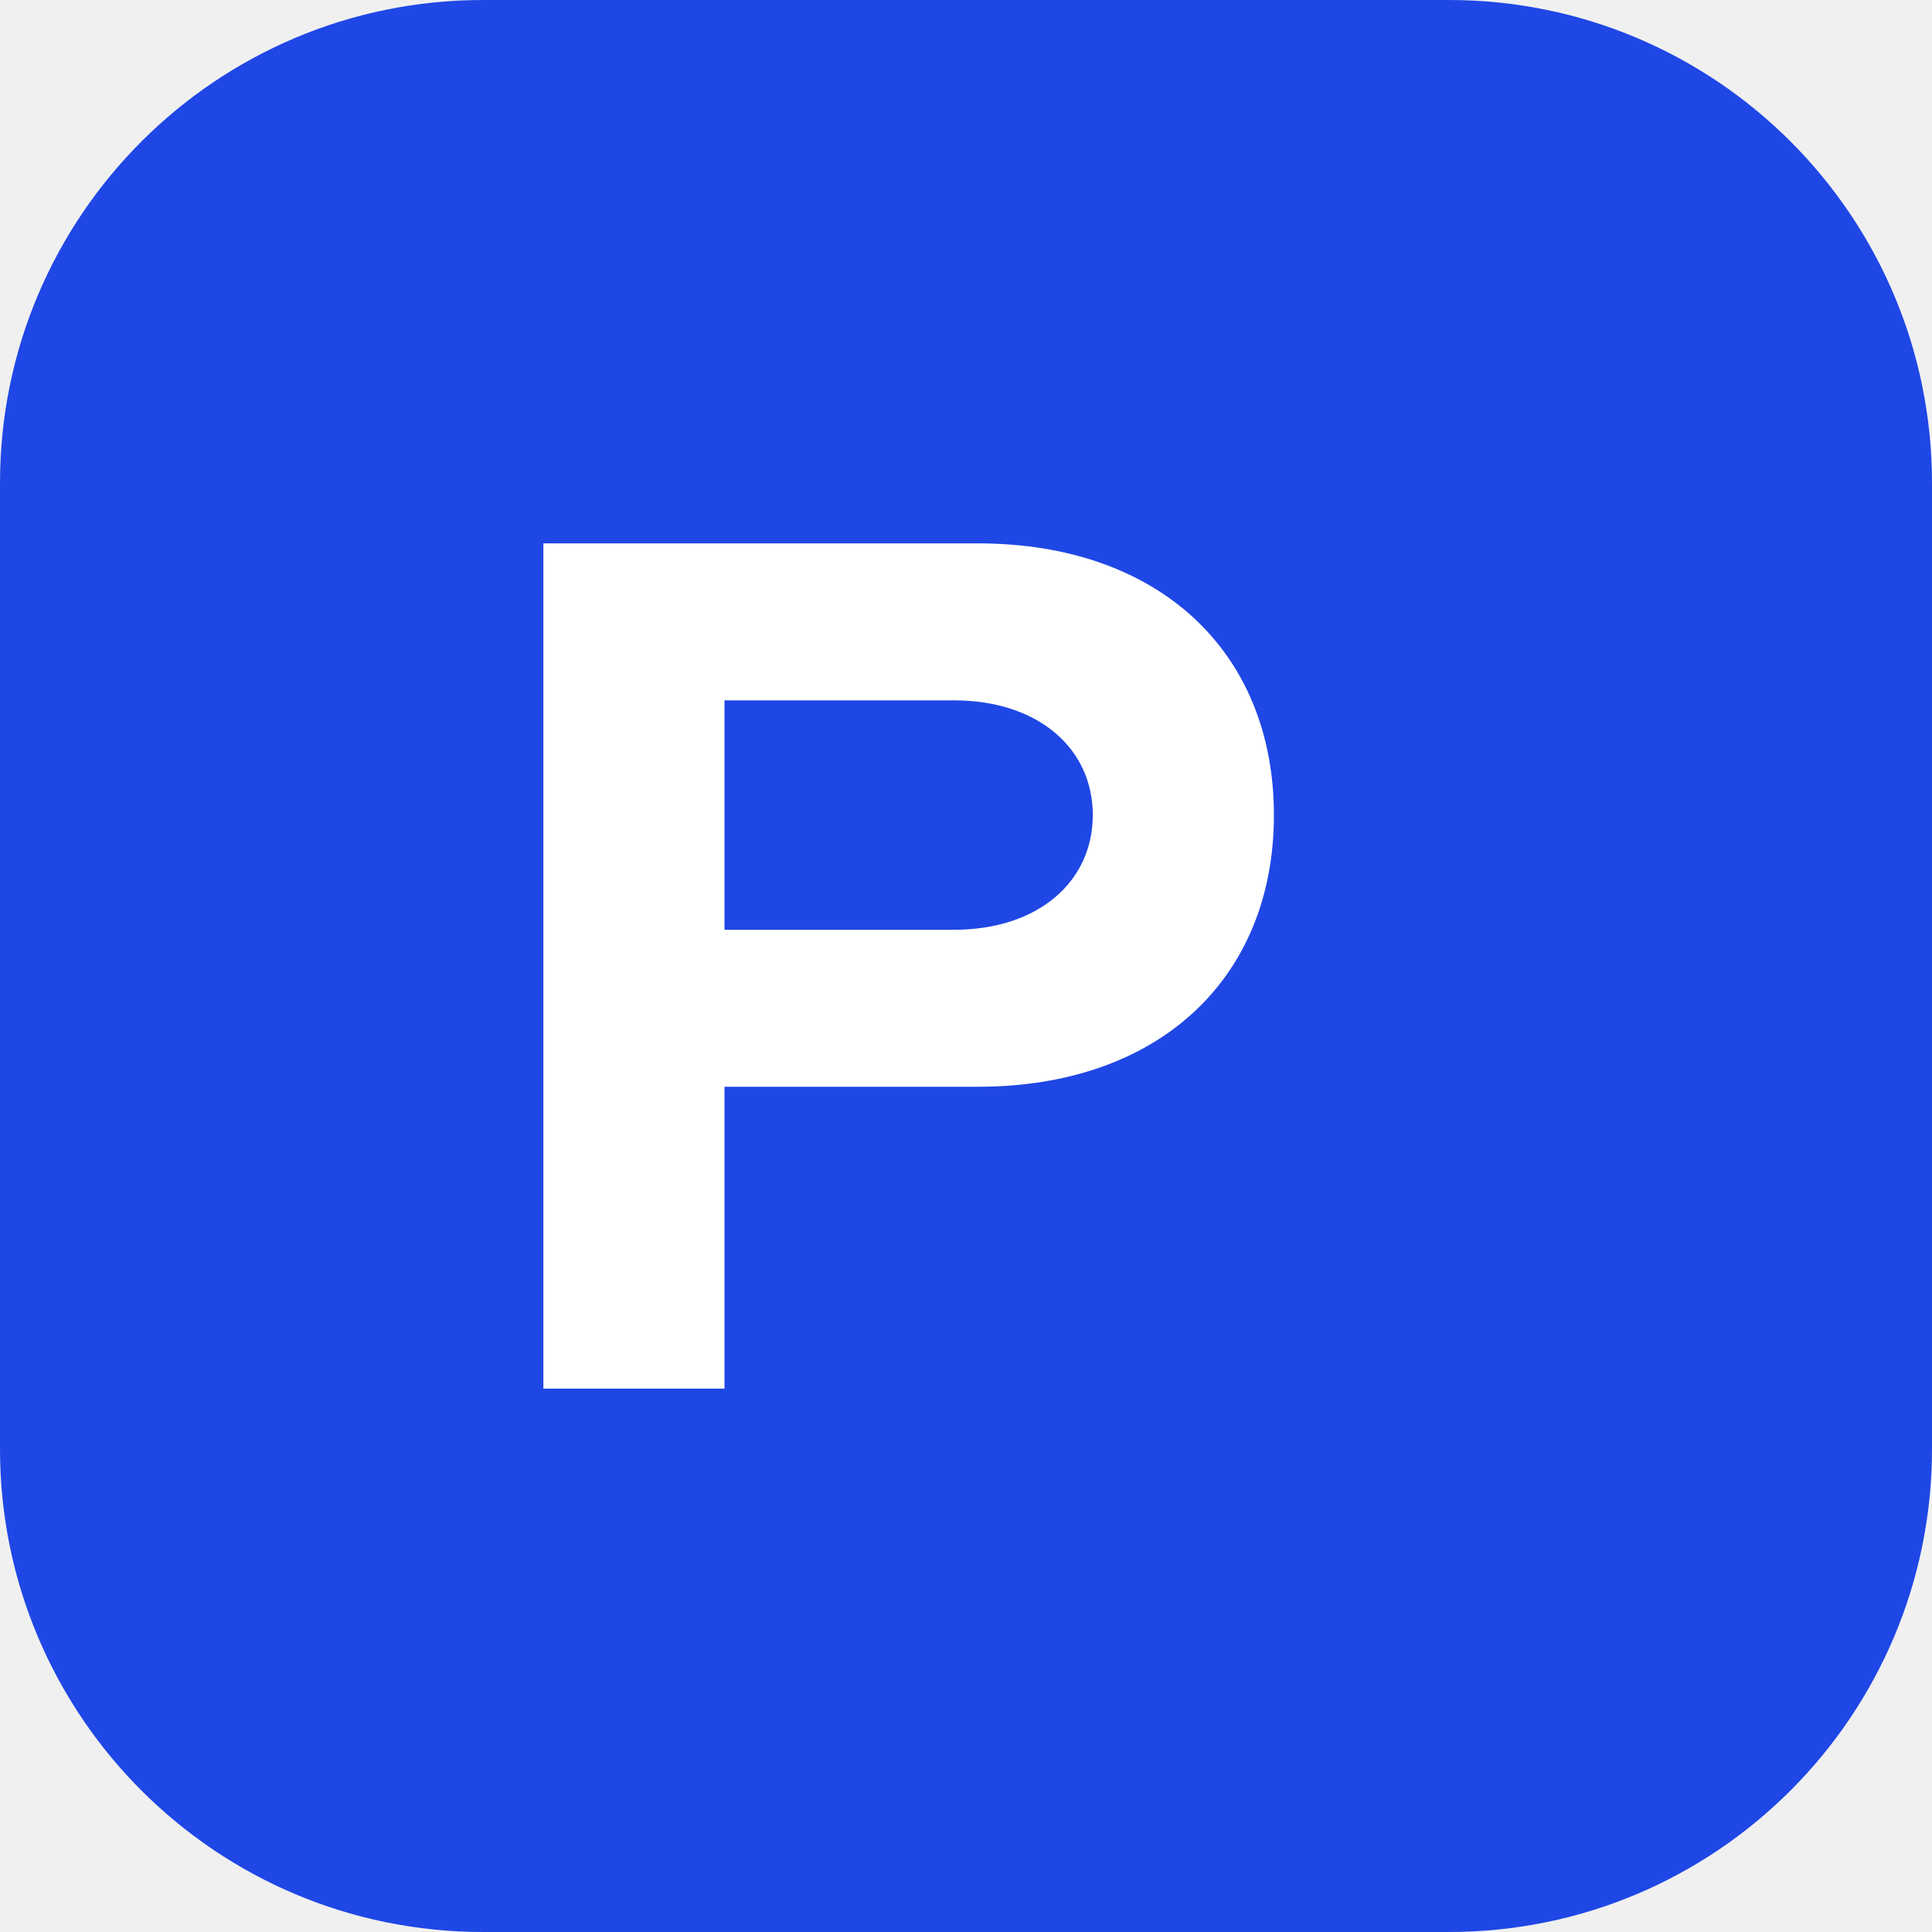
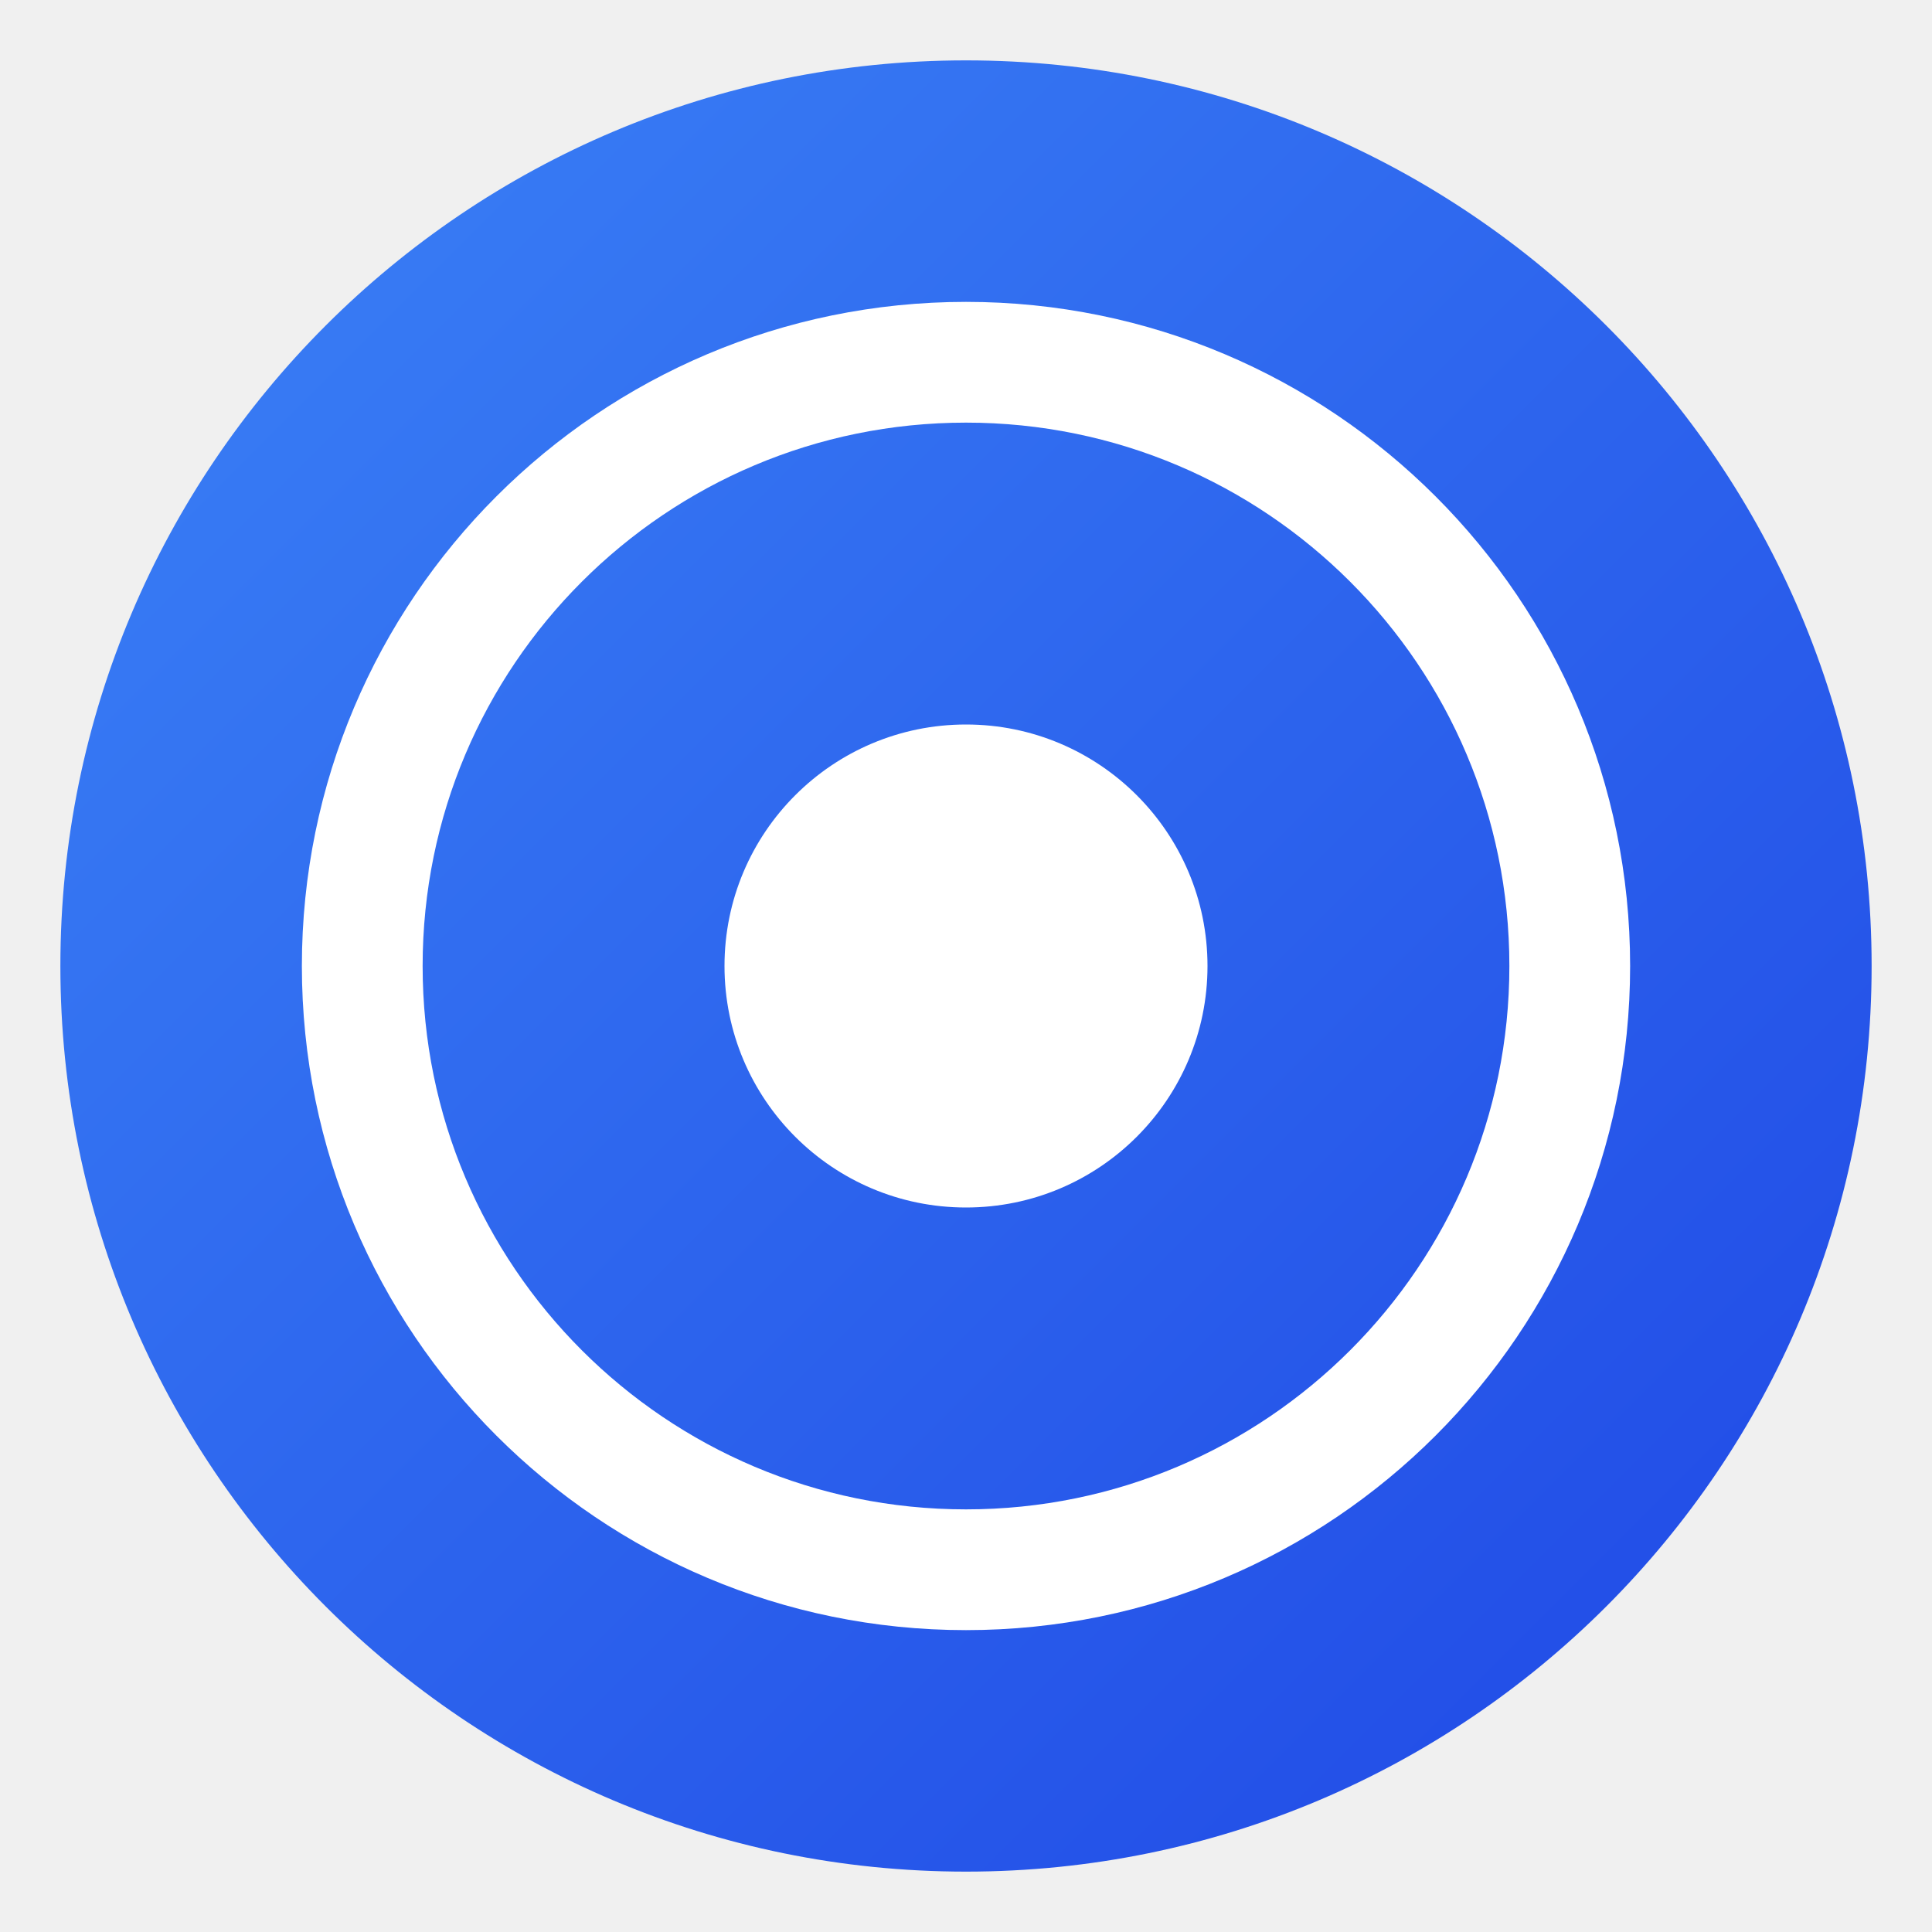
<svg xmlns="http://www.w3.org/2000/svg" viewBox="0 0 32 32">
-   <rect width="32" height="32" rx="8" fill="#1f47e5" />
-   <path d="M9 23V9h7.2c3 0 4.9 1.8 4.9 4.5S19.2 18 16.2 18H12v5H9zm3-7.6h3.8c1.4 0 2.3-.8 2.3-1.9s-.9-1.9-2.3-1.9H12v3.8z" fill="#fff" />
+   <defs>
+     <linearGradient id="poLogoGrad" x1="0%" y1="0%" x2="100%" y2="100%">
+       <stop offset="0%" stop-color="#3b82f6" />
+       <stop offset="100%" stop-color="#1f47e5" />
+     </linearGradient>
+   </defs>
+   <circle cx="16" cy="16" r="15" fill="url(#poLogoGrad)" />
+   <circle cx="16" cy="16" r="10" fill="none" stroke="#fff" stroke-width="2" />
+   <circle cx="16" cy="16" r="4" fill="#fff" />
</svg>
